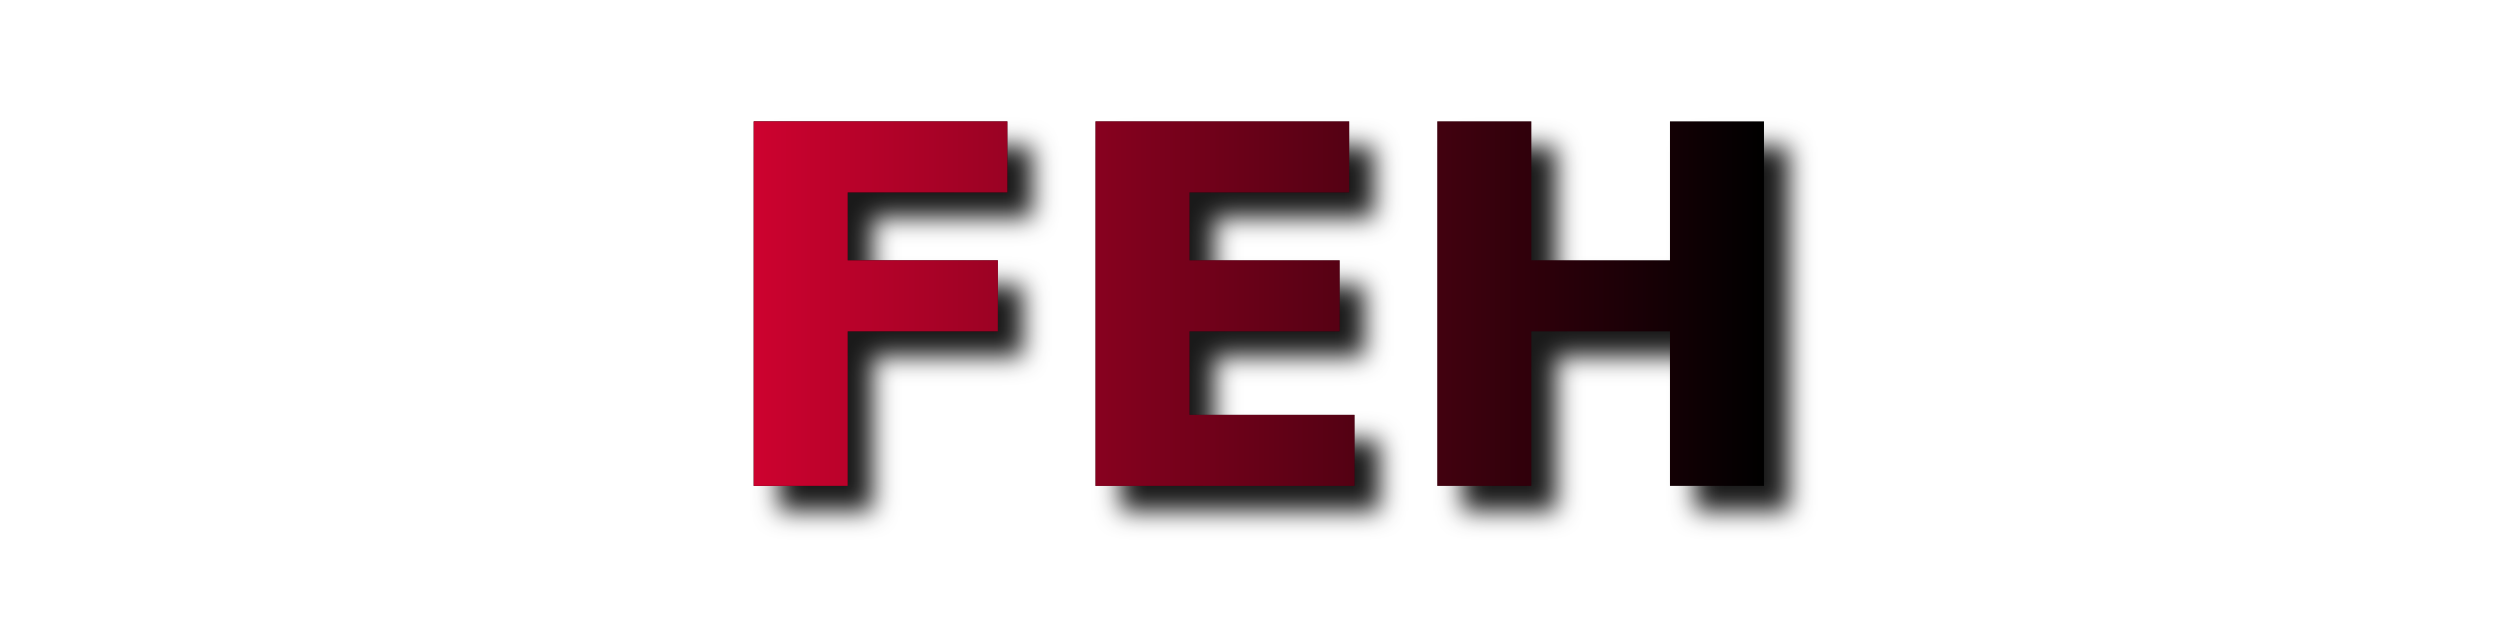
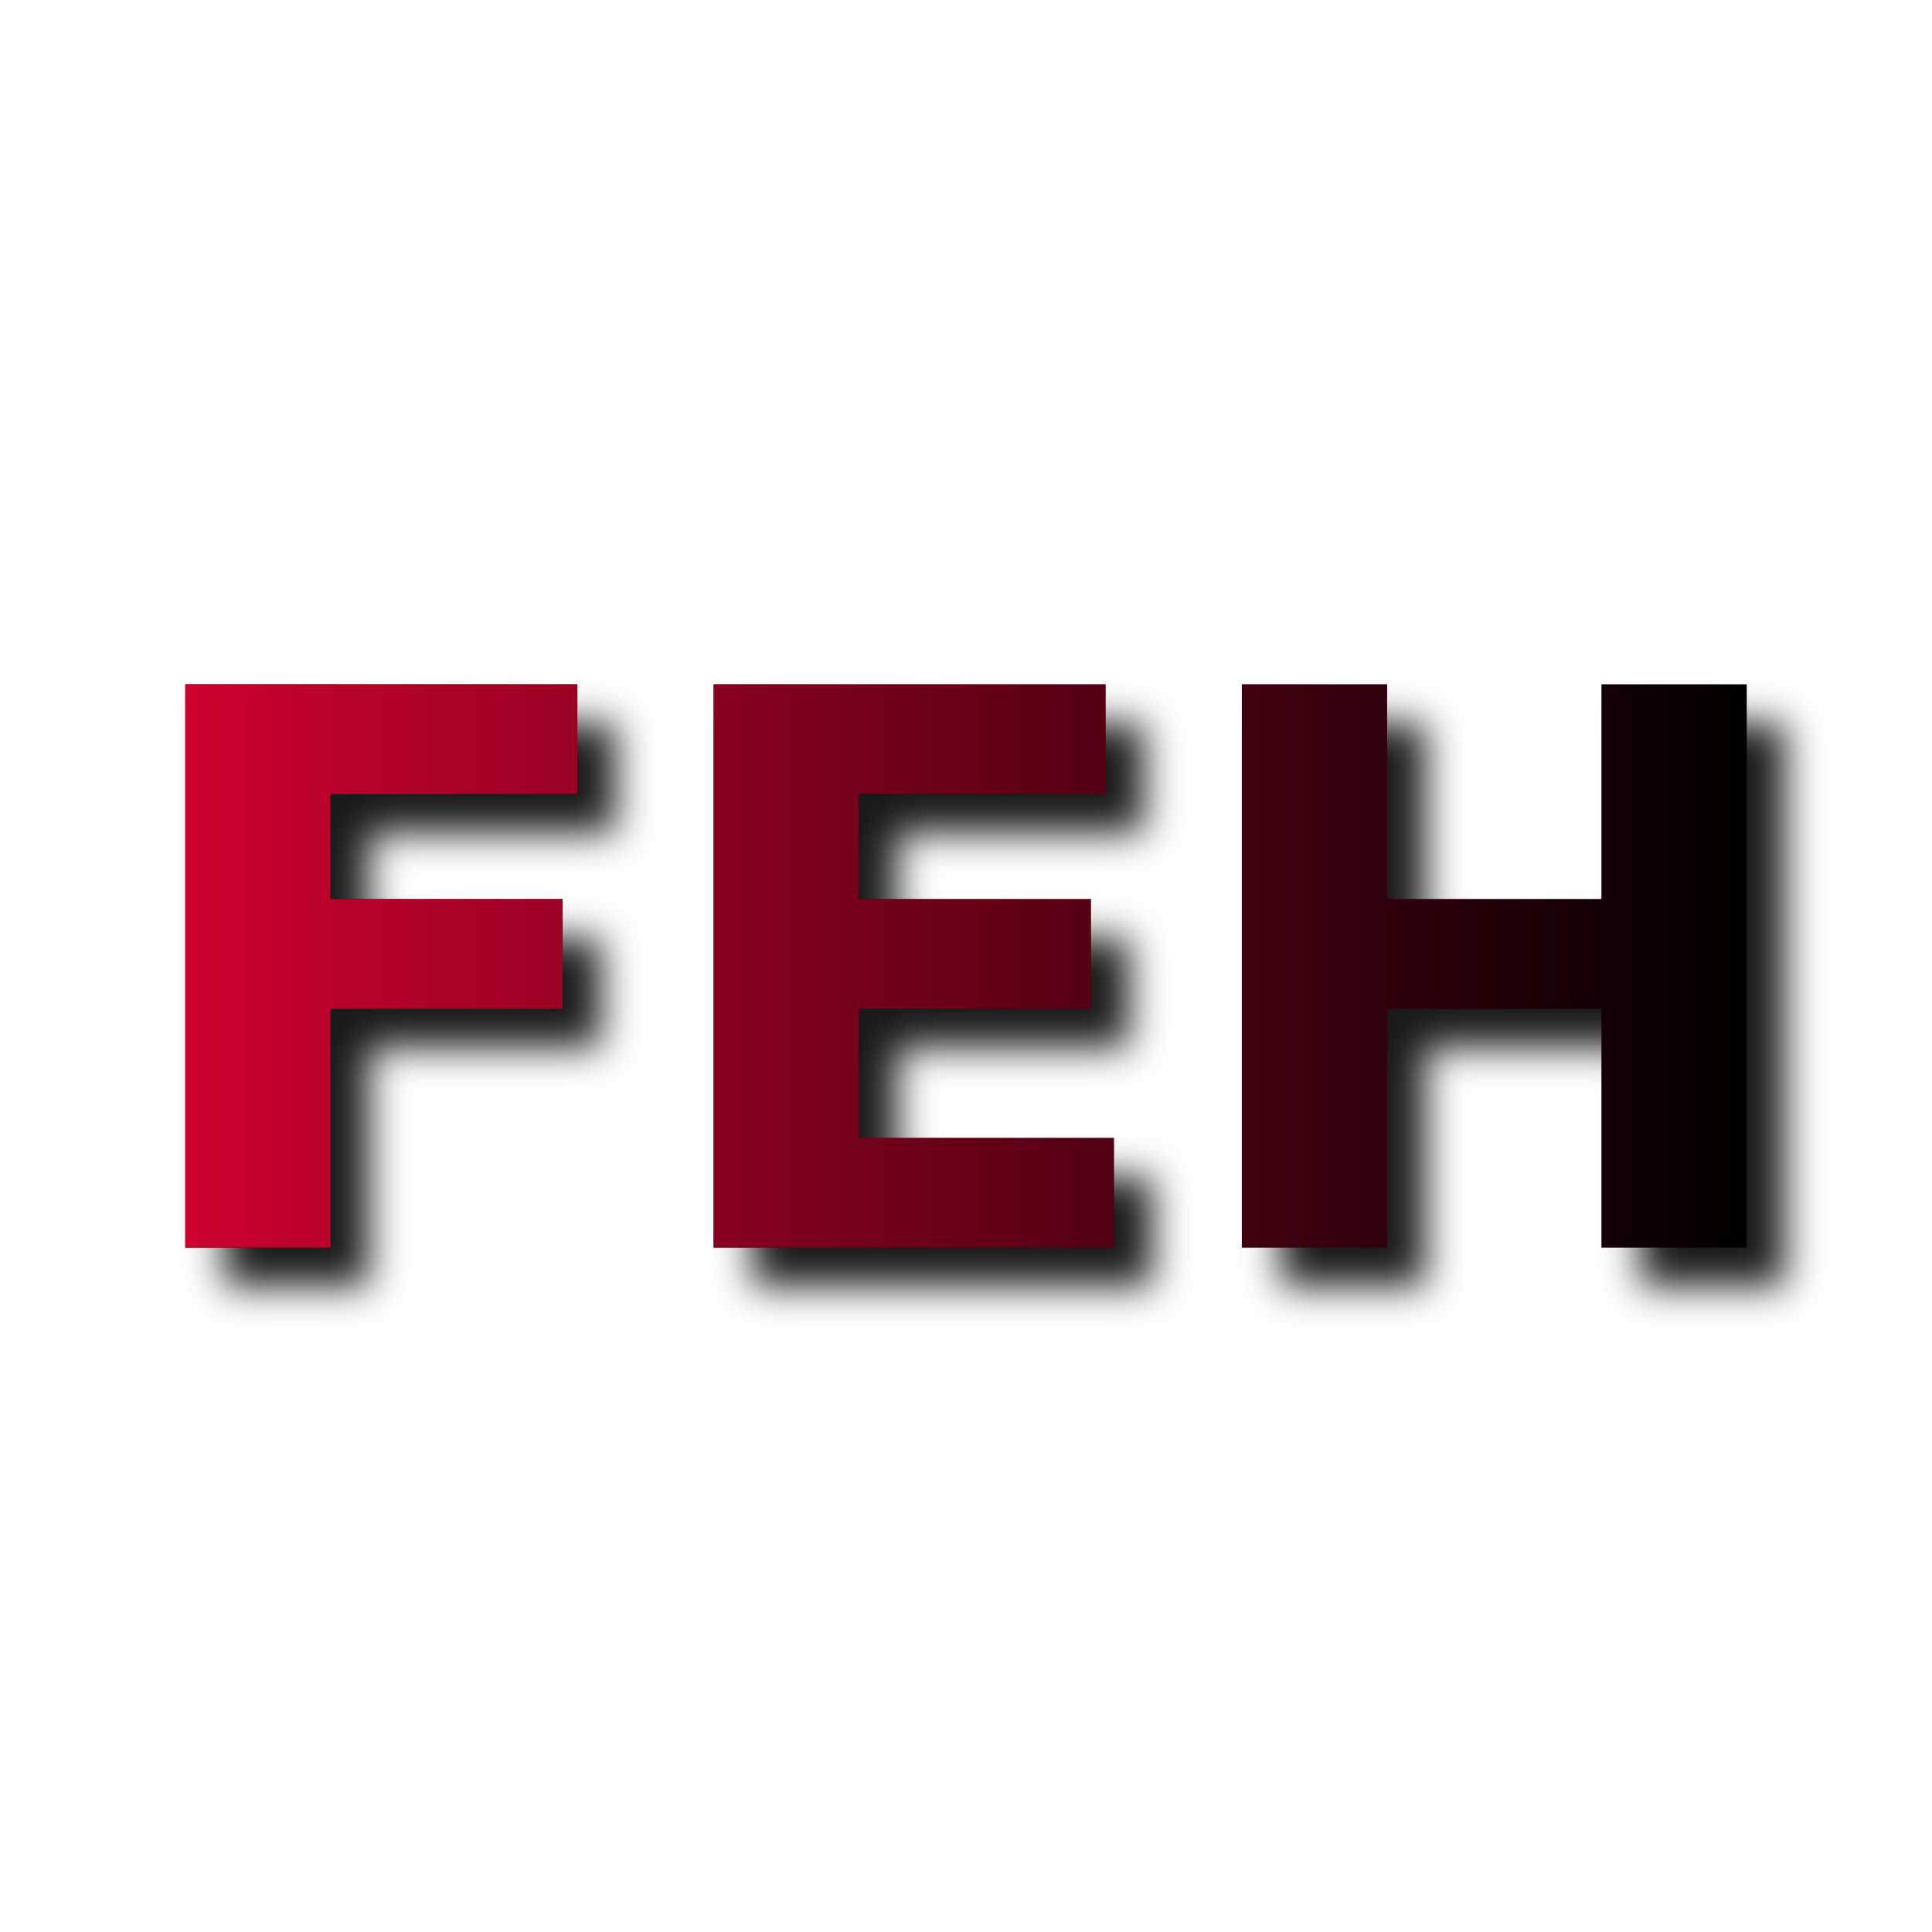
- <svg xmlns="http://www.w3.org/2000/svg" xmlns:xlink="http://www.w3.org/1999/xlink" width="200" height="50" id="svg2" version="1.1">
+ <svg xmlns="http://www.w3.org/2000/svg" xmlns:xlink="http://www.w3.org/1999/xlink" width="100" height="100" id="svg2" version="1.1">
  <defs id="defs4">
    <linearGradient id="linearGradient3659">
      <stop id="stop3661" offset="0" style="stop-color:#cd022f;stop-opacity:1;" />
      <stop id="stop3663" offset="1" style="stop-color:#cd022f;stop-opacity:0;" />
    </linearGradient>
    <linearGradient id="linearGradient3619">
      <stop style="stop-color:#b60000;stop-opacity:0.804;" offset="0" id="stop3621" />
      <stop style="stop-color:#b60000;stop-opacity:0;" offset="1" id="stop3623" />
    </linearGradient>
    <linearGradient xlink:href="#linearGradient3659" id="linearGradient3667" x1="60.297" y1="1026.652" x2="141.117" y2="1026.652" gradientUnits="userSpaceOnUse" />
-     <filter id="filter3859" width="1.5" height="1.5" x="-.25" y="-.25">
+     <filter id="filter3859" width="1.5" height="1.5" x="-0.25" y="-0.25">
      <feGaussianBlur id="feGaussianBlur3861" in="SourceAlpha" stdDeviation="1" result="blur" />
      <feColorMatrix id="feColorMatrix3863" result="bluralpha" type="matrix" values="1 0 0 0 0 0 1 0 0 0 0 0 1 0 0 0 0 0 0.9 0 " />
      <feOffset id="feOffset3865" in="bluralpha" dx="2" dy="2" result="offsetBlur" />
      <feMerge id="feMerge3867">
        <feMergeNode id="feMergeNode3869" in="offsetBlur" />
        <feMergeNode id="feMergeNode3871" in="SourceGraphic" />
      </feMerge>
    </filter>
+     <linearGradient xlink:href="#linearGradient3659" id="linearGradient3356" gradientUnits="userSpaceOnUse" x1="60.297" y1="1026.652" x2="141.117" y2="1026.652" />
+     <linearGradient xlink:href="#linearGradient3659" id="linearGradient3358" gradientUnits="userSpaceOnUse" x1="60.297" y1="1026.652" x2="141.117" y2="1026.652" />
+     <linearGradient xlink:href="#linearGradient3659" id="linearGradient3360" gradientUnits="userSpaceOnUse" x1="60.297" y1="1026.652" x2="141.117" y2="1026.652" />
  </defs>
-   <g id="layer1" transform="translate(0,-1002.362)">
-     <g style="fill-opacity:1;fill-rule:nonzero;fill:#000000;opacity:1;stroke:none;stroke-opacity:1;filter:url(#filter3859)" id="g3669">
-       <path id="path3671" style="font-size:40px;font-style:normal;font-variant:normal;font-weight:bold;font-stretch:normal;fill-opacity:1;stroke:none;font-family:DejaVu Sans;-inkscape-font-specification:Catharsis Bedouin Bold;fill-rule:nonzero;fill:#000000;stroke-opacity:1" d="m 60.297,1012.072 20.293,0 0,5.684 -12.773,0 0,5.43 12.012,0 0,5.684 -12.012,0 0,12.363 -7.52,0 0,-29.16" />
-       <path id="path3673" style="font-size:40px;font-style:normal;font-variant:normal;font-weight:bold;font-stretch:normal;fill-opacity:1;stroke:none;font-family:DejaVu Sans;-inkscape-font-specification:Catharsis Bedouin Bold;fill-rule:nonzero;fill:#000000;stroke-opacity:1" d="m 87.641,1012.072 20.293,0 0,5.684 -12.773,0 0,5.43 12.012,0 0,5.684 -12.012,0 0,6.68 13.203,0 0,5.684 -20.723,0 0,-29.16" />
-       <path id="path3675" style="font-size:40px;font-style:normal;font-variant:normal;font-weight:bold;font-stretch:normal;fill-opacity:1;stroke:none;font-family:DejaVu Sans;-inkscape-font-specification:Catharsis Bedouin Bold;fill-rule:nonzero;fill:#000000;stroke-opacity:1" d="m 114.984,1012.072 7.52,0 0,11.113 11.094,0 0,-11.113 7.52,0 0,29.16 -7.52,0 0,-12.363 -11.094,0 0,12.363 -7.52,0 0,-29.16" />
-     </g>
-     <g id="g2834" style="fill-opacity:1;fill-rule:nonzero;fill:url(#linearGradient3667);opacity:1;stroke:none;stroke-opacity:1">
-       <path d="m 60.297,1012.072 20.293,0 0,5.684 -12.773,0 0,5.43 12.012,0 0,5.684 -12.012,0 0,12.363 -7.52,0 0,-29.16" style="font-size:40px;font-style:normal;font-variant:normal;font-weight:bold;font-stretch:normal;fill-opacity:1;stroke:none;font-family:DejaVu Sans;-inkscape-font-specification:Catharsis Bedouin Bold;fill-rule:nonzero;fill:url(#linearGradient3667);stroke-opacity:1" id="path2825" />
-       <path d="m 87.641,1012.072 20.293,0 0,5.684 -12.773,0 0,5.43 12.012,0 0,5.684 -12.012,0 0,6.68 13.203,0 0,5.684 -20.723,0 0,-29.16" style="font-size:40px;font-style:normal;font-variant:normal;font-weight:bold;font-stretch:normal;fill-opacity:1;stroke:none;font-family:DejaVu Sans;-inkscape-font-specification:Catharsis Bedouin Bold;fill-rule:nonzero;fill:url(#linearGradient3667);stroke-opacity:1" id="path2827" />
-       <path d="m 114.984,1012.072 7.52,0 0,11.113 11.094,0 0,-11.113 7.52,0 0,29.16 -7.52,0 0,-12.363 -11.094,0 0,12.363 -7.52,0 0,-29.16" style="font-size:40px;font-style:normal;font-variant:normal;font-weight:bold;font-stretch:normal;fill-opacity:1;stroke:none;font-family:DejaVu Sans;-inkscape-font-specification:Catharsis Bedouin Bold;fill-rule:nonzero;fill:url(#linearGradient3667);stroke-opacity:1" id="path2829" />
+   <g id="layer1" transform="translate(0,-952.3622)">
+     <g id="g3362" transform="translate(-50.70703,-24.2899)">
+       <g id="g3669" style="opacity:1;fill:#000000;fill-opacity:1;fill-rule:nonzero;stroke:none;stroke-opacity:1;filter:url(#filter3859)">
+         <path d="m 60.297,1012.072 20.293,0 0,5.684 -12.773,0 0,5.43 12.012,0 0,5.684 -12.012,0 0,12.363 -7.52,0 0,-29.16" style="font-style:normal;font-variant:normal;font-weight:bold;font-stretch:normal;font-size:40px;font-family:'DejaVu Sans';-inkscape-font-specification:'Catharsis Bedouin Bold';fill:#000000;fill-opacity:1;fill-rule:nonzero;stroke:none;stroke-opacity:1" id="path3671" />
+         <path d="m 87.641,1012.072 20.293,0 0,5.684 -12.773,0 0,5.43 12.012,0 0,5.684 -12.012,0 0,6.68 13.203,0 0,5.684 -20.723,0 0,-29.16" style="font-style:normal;font-variant:normal;font-weight:bold;font-stretch:normal;font-size:40px;font-family:'DejaVu Sans';-inkscape-font-specification:'Catharsis Bedouin Bold';fill:#000000;fill-opacity:1;fill-rule:nonzero;stroke:none;stroke-opacity:1" id="path3673" />
+         <path d="m 114.984,1012.072 7.52,0 0,11.113 11.094,0 0,-11.113 7.52,0 0,29.16 -7.52,0 0,-12.363 -11.094,0 0,12.363 -7.52,0 0,-29.16" style="font-style:normal;font-variant:normal;font-weight:bold;font-stretch:normal;font-size:40px;font-family:'DejaVu Sans';-inkscape-font-specification:'Catharsis Bedouin Bold';fill:#000000;fill-opacity:1;fill-rule:nonzero;stroke:none;stroke-opacity:1" id="path3675" />
+       </g>
+       <g style="opacity:1;fill:url(#linearGradient3667);fill-opacity:1;fill-rule:nonzero;stroke:none;stroke-opacity:1" id="g2834">
+         <path id="path2825" style="font-style:normal;font-variant:normal;font-weight:bold;font-stretch:normal;font-size:40px;font-family:'DejaVu Sans';-inkscape-font-specification:'Catharsis Bedouin Bold';fill:url(#linearGradient3356);fill-opacity:1;fill-rule:nonzero;stroke:none;stroke-opacity:1" d="m 60.297,1012.072 20.293,0 0,5.684 -12.773,0 0,5.43 12.012,0 0,5.684 -12.012,0 0,12.363 -7.52,0 0,-29.16" />
+         <path id="path2827" style="font-style:normal;font-variant:normal;font-weight:bold;font-stretch:normal;font-size:40px;font-family:'DejaVu Sans';-inkscape-font-specification:'Catharsis Bedouin Bold';fill:url(#linearGradient3358);fill-opacity:1;fill-rule:nonzero;stroke:none;stroke-opacity:1" d="m 87.641,1012.072 20.293,0 0,5.684 -12.773,0 0,5.43 12.012,0 0,5.684 -12.012,0 0,6.68 13.203,0 0,5.684 -20.723,0 0,-29.16" />
+         <path id="path2829" style="font-style:normal;font-variant:normal;font-weight:bold;font-stretch:normal;font-size:40px;font-family:'DejaVu Sans';-inkscape-font-specification:'Catharsis Bedouin Bold';fill:url(#linearGradient3360);fill-opacity:1;fill-rule:nonzero;stroke:none;stroke-opacity:1" d="m 114.984,1012.072 7.52,0 0,11.113 11.094,0 0,-11.113 7.52,0 0,29.16 -7.52,0 0,-12.363 -11.094,0 0,12.363 -7.52,0 0,-29.16" />
+       </g>
    </g>
  </g>
</svg>
